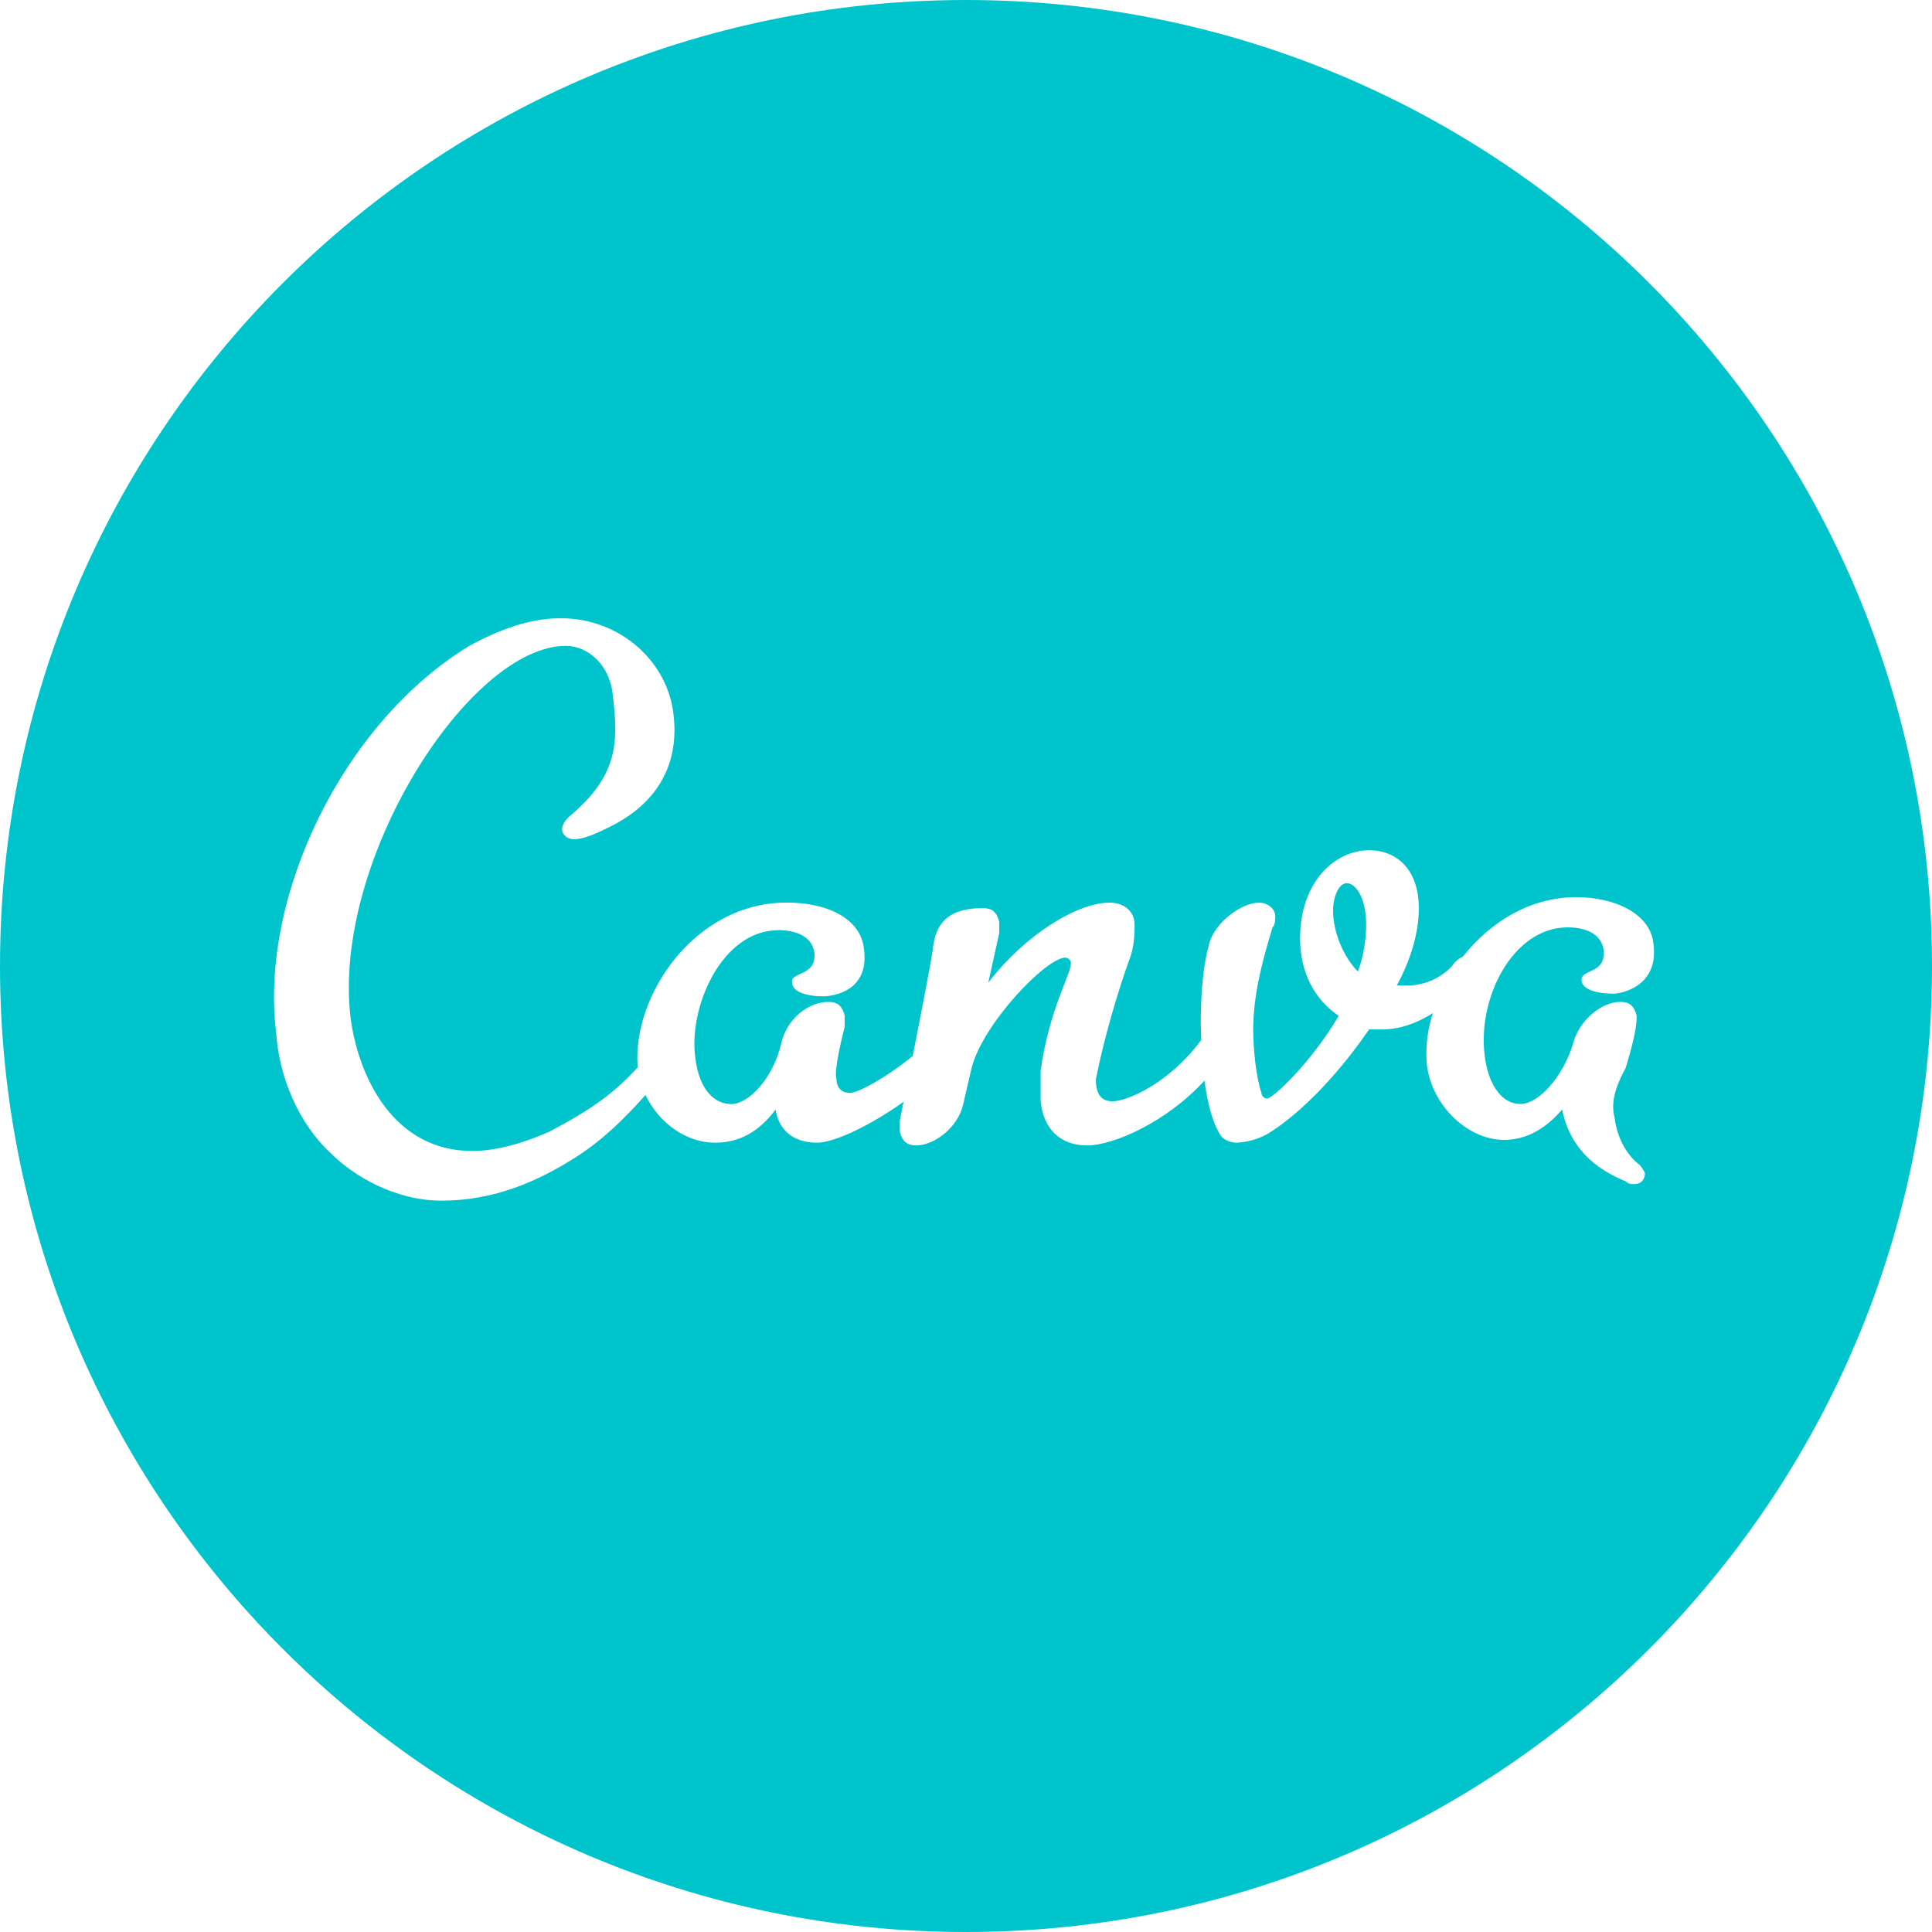
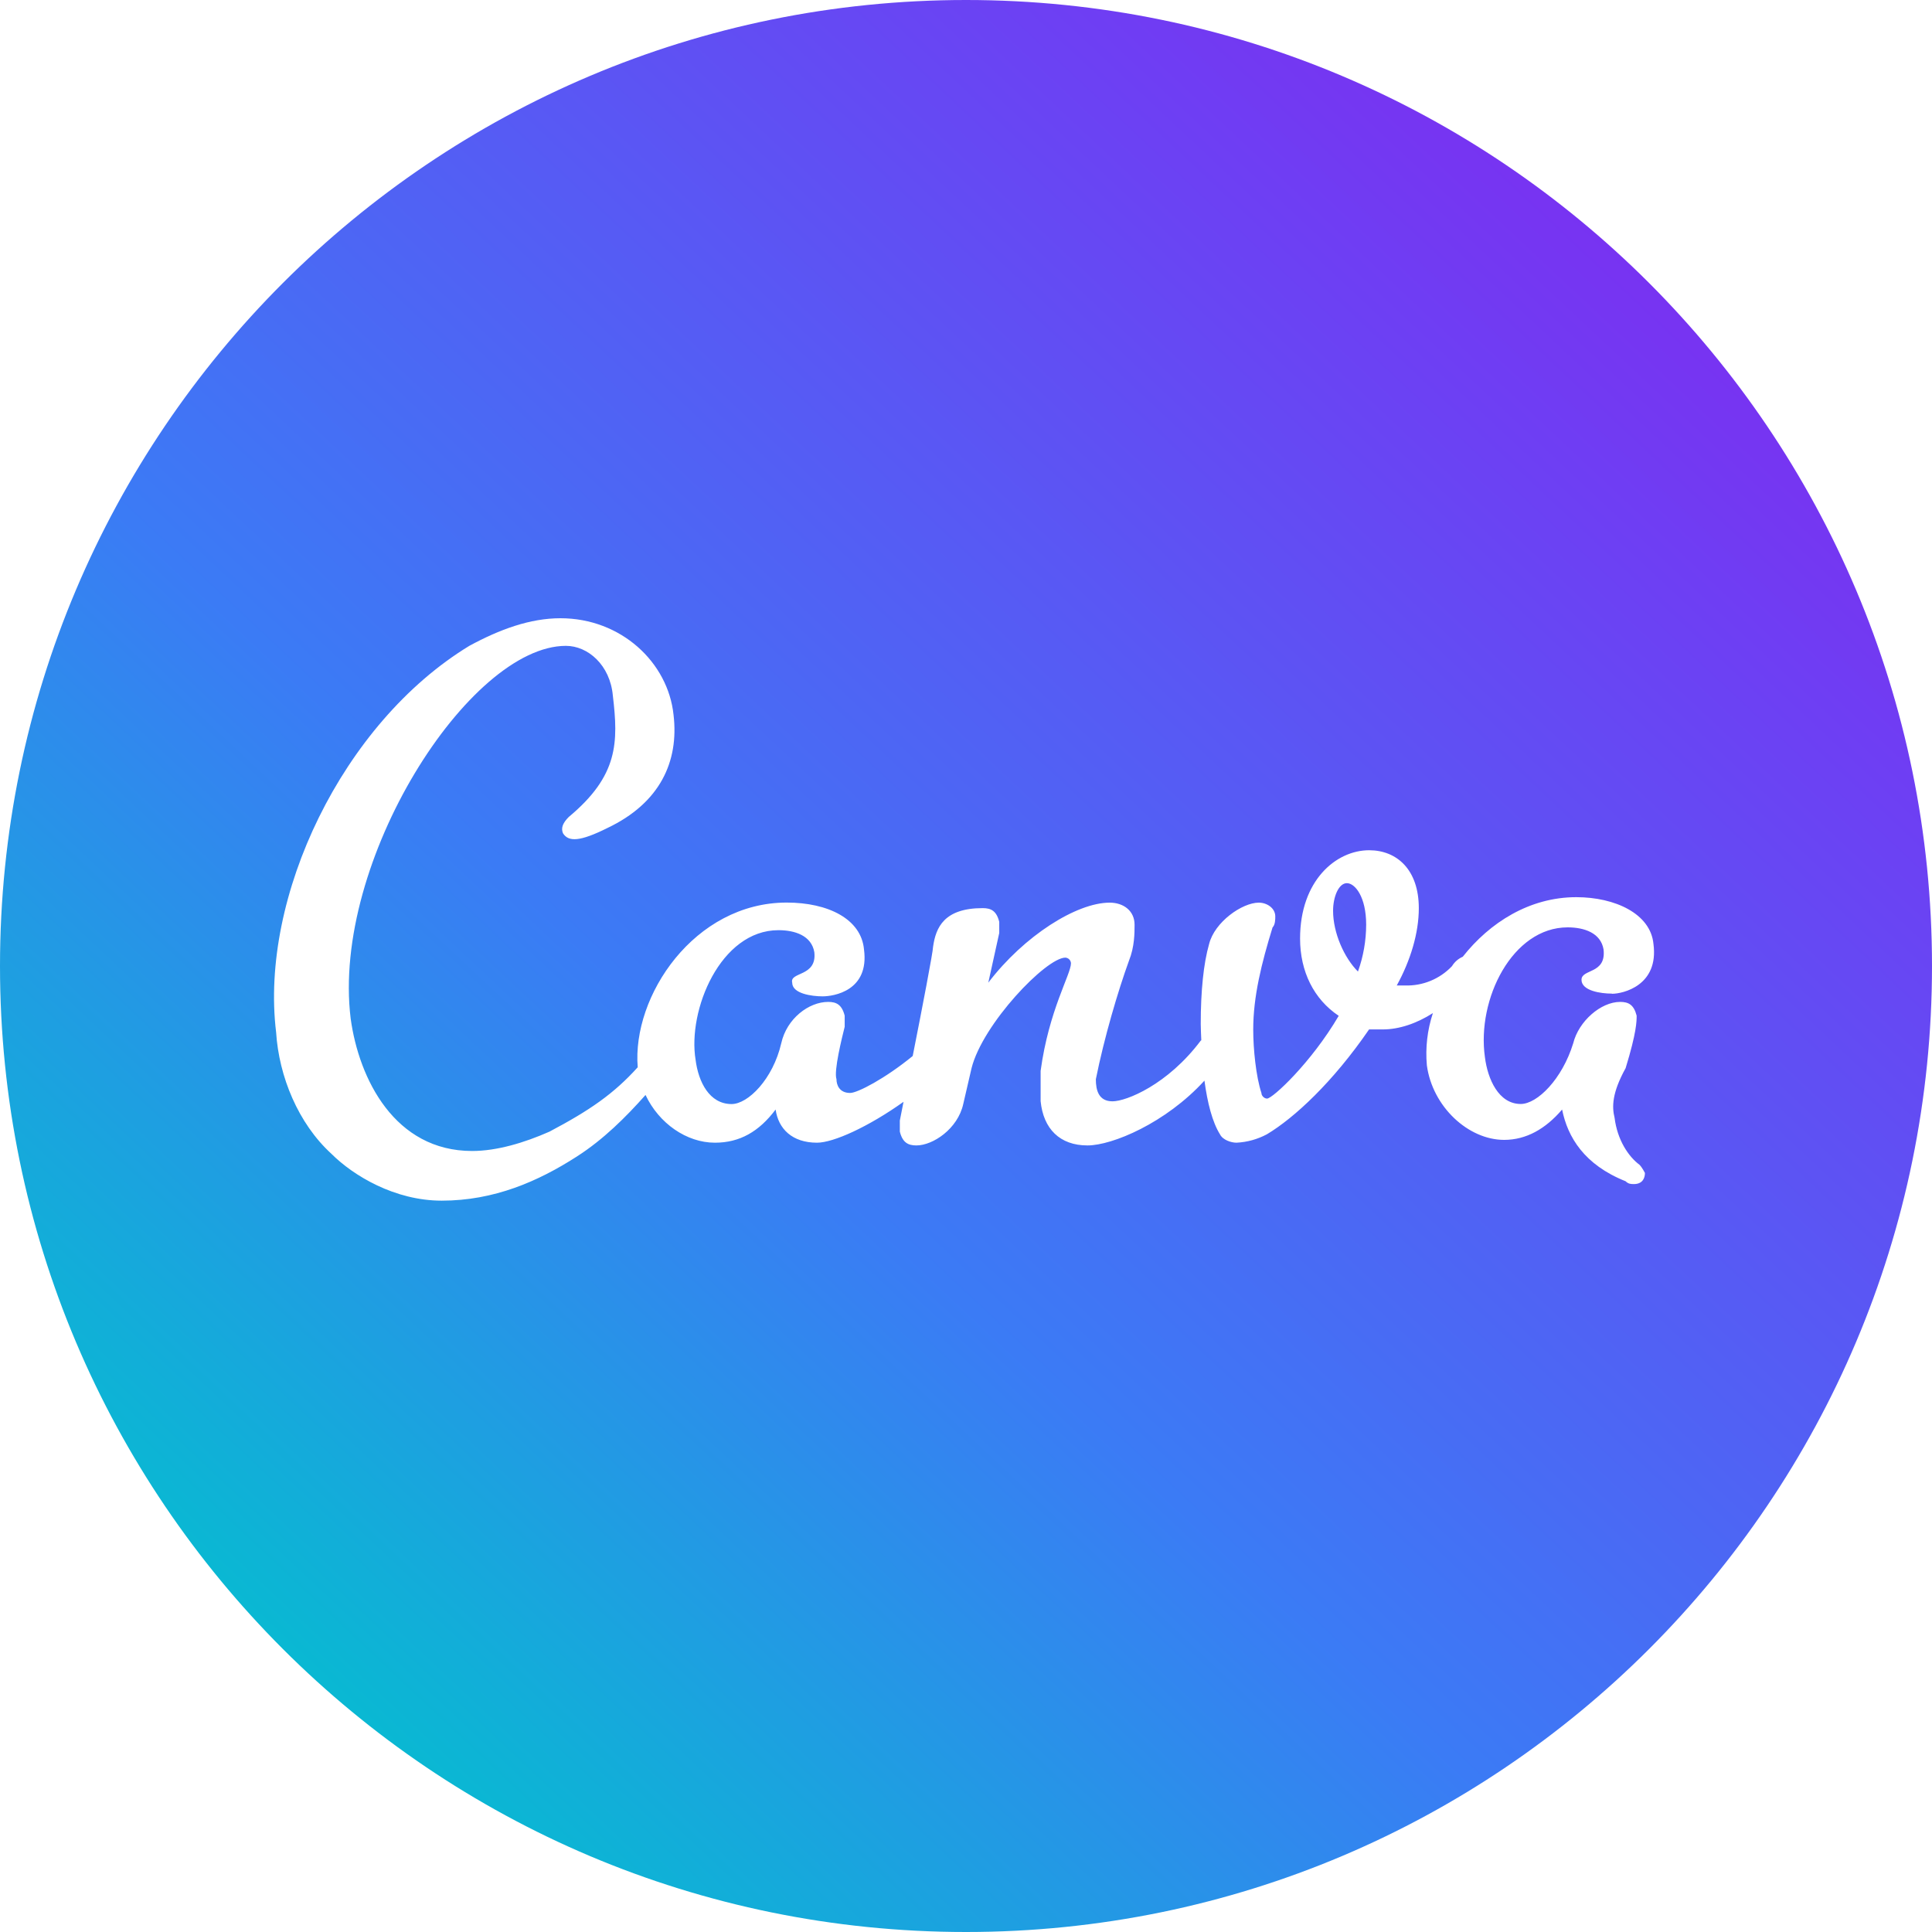
- <svg xmlns="http://www.w3.org/2000/svg" fill="#00C4CC" role="img" viewBox="0 0 24 24">
-   <path d="M12 0C5.373 0 0 5.373 0 12s5.373 12 12 12 12-5.373 12-12S18.627 0 12 0zM6.962 7.68c.754 0 1.337.549 1.405 1.2.069.583-.171 1.097-.822 1.406-.343.171-.48.172-.549.069-.034-.069 0-.137.069-.206.617-.514.617-.926.548-1.508-.034-.378-.308-.618-.583-.618-1.2 0-2.914 2.674-2.674 4.629.103.754.549 1.646 1.509 1.646.308 0 .65-.103.96-.24.5-.264.799-.47 1.097-.8-.073-.885.704-2.046 1.851-2.046.515 0 .926.205.96.583.068.514-.377.582-.514.582s-.378-.034-.378-.17c-.034-.138.309-.07.275-.378-.035-.206-.24-.274-.446-.274-.72 0-1.131.994-1.029 1.611.035.275.172.549.447.549.205 0 .514-.31.617-.755.068-.308.343-.514.583-.514.102 0 .17.034.205.171v.138c-.034.137-.137.548-.102.651 0 .069.034.171.17.171.092 0 .436-.18.777-.459.117-.59.253-1.298.253-1.357.034-.24.137-.48.617-.48.103 0 .171.034.205.171v.138l-.136.617c.445-.583 1.097-.994 1.508-.994.172 0 .309.102.309.274 0 .103 0 .274-.069.446-.137.377-.309.96-.412 1.474 0 .137.035.274.207.274.171 0 .685-.206 1.096-.754l.007-.004c-.002-.068-.007-.134-.007-.202 0-.411.035-.754.104-.994.068-.274.411-.514.617-.514.103 0 .205.069.205.171 0 .035 0 .103-.034.137-.137.446-.24.857-.24 1.269 0 .24.034.582.102.788 0 .034.035.069.07.069.068 0 .548-.445.89-1.028-.308-.206-.48-.549-.48-.96 0-.72.446-1.097.858-1.097.343 0 .617.24.617.72 0 .308-.103.65-.274.96h.102a.77.77 0 0 0 .584-.24.293.293 0 0 1 .134-.117c.335-.425.83-.74 1.41-.74.48 0 .924.205.959.582.068.515-.378.618-.515.618l-.002-.002c-.138 0-.377-.035-.377-.172 0-.137.309-.068.274-.376-.034-.206-.24-.275-.446-.275-.686 0-1.13.891-1.028 1.611.034.275.171.583.445.583.206 0 .515-.308.652-.754.068-.274.343-.514.583-.514.103 0 .17.034.205.171 0 .069 0 .206-.137.652-.17.308-.171.48-.137.617.034.274.171.48.309.583.034.034.068.102.068.102 0 .069-.034.138-.137.138-.034 0-.068 0-.103-.035-.514-.205-.72-.548-.789-.891-.205.24-.445.377-.72.377-.445 0-.89-.411-.96-.926a1.609 1.609 0 0 1 .075-.649c-.203.13-.422.203-.623.203h-.17c-.447.652-.927 1.098-1.27 1.303a.896.896 0 0 1-.377.104c-.068 0-.171-.035-.205-.104-.095-.152-.156-.392-.193-.667-.481.527-1.145.805-1.453.805-.343 0-.548-.206-.582-.55v-.376c.102-.754.377-1.2.377-1.337a.074.074 0 0 0-.069-.07c-.24 0-1.028.824-1.166 1.373l-.103.445c-.068.309-.377.515-.582.515-.103 0-.172-.035-.206-.172v-.137l.046-.233c-.435.31-.87.508-1.075.508-.308 0-.48-.172-.514-.412-.206.274-.445.412-.754.412-.352 0-.696-.24-.862-.593-.244.275-.523.553-.852.764-.48.309-1.028.549-1.68.549-.582 0-1.097-.309-1.371-.583-.412-.377-.651-.96-.686-1.509-.205-1.68.823-3.84 2.4-4.8.378-.205.755-.343 1.132-.343zm9.77 3.291c-.104 0-.172.172-.172.343 0 .274.137.583.309.755a1.74 1.74 0 0 0 .102-.583c0-.343-.137-.515-.24-.515z" />
+ <svg xmlns="http://www.w3.org/2000/svg" role="img" viewBox="0 0 24 24">
+   <defs>
+     <linearGradient id="canvaGrad" x1="0.1" y1="0.9" x2="0.85" y2="0.1">
+       <stop offset="0" stop-color="#00C4CC" />
+       <stop offset="0.4" stop-color="#3B7BF5" />
+       <stop offset="1" stop-color="#7B2FF2" />
+     </linearGradient>
+   </defs>
+   <g fill="url(#canvaGrad)">
+     <path d="M12 0C5.373 0 0 5.373 0 12s5.373 12 12 12 12-5.373 12-12S18.627 0 12 0zM6.962 7.68c.754 0 1.337.549 1.405 1.2.069.583-.171 1.097-.822 1.406-.343.171-.48.172-.549.069-.034-.069 0-.137.069-.206.617-.514.617-.926.548-1.508-.034-.378-.308-.618-.583-.618-1.2 0-2.914 2.674-2.674 4.629.103.754.549 1.646 1.509 1.646.308 0 .65-.103.96-.24.5-.264.799-.47 1.097-.8-.073-.885.704-2.046 1.851-2.046.515 0 .926.205.96.583.068.514-.377.582-.514.582s-.378-.034-.378-.17c-.034-.138.309-.07.275-.378-.035-.206-.24-.274-.446-.274-.72 0-1.131.994-1.029 1.611.035.275.172.549.447.549.205 0 .514-.31.617-.755.068-.308.343-.514.583-.514.102 0 .17.034.205.171v.138c-.034.137-.137.548-.102.651 0 .069.034.171.17.171.092 0 .436-.18.777-.459.117-.59.253-1.298.253-1.357.034-.24.137-.48.617-.48.103 0 .171.034.205.171v.138l-.136.617c.445-.583 1.097-.994 1.508-.994.172 0 .309.102.309.274 0 .103 0 .274-.069.446-.137.377-.309.96-.412 1.474 0 .137.035.274.207.274.171 0 .685-.206 1.096-.754l.007-.004c-.002-.068-.007-.134-.007-.202 0-.411.035-.754.104-.994.068-.274.411-.514.617-.514.103 0 .205.069.205.171 0 .035 0 .103-.034.137-.137.446-.24.857-.24 1.269 0 .24.034.582.102.788 0 .034.035.069.07.069.068 0 .548-.445.89-1.028-.308-.206-.48-.549-.48-.96 0-.72.446-1.097.858-1.097.343 0 .617.24.617.72 0 .308-.103.65-.274.96h.102a.77.77 0 0 0 .584-.24.293.293 0 0 1 .134-.117c.335-.425.83-.74 1.41-.74.48 0 .924.205.959.582.068.515-.378.618-.515.618l-.002-.002c-.138 0-.377-.035-.377-.172 0-.137.309-.068.274-.376-.034-.206-.24-.275-.446-.275-.686 0-1.13.891-1.028 1.611.034.275.171.583.445.583.206 0 .515-.308.652-.754.068-.274.343-.514.583-.514.103 0 .17.034.205.171 0 .069 0 .206-.137.652-.17.308-.171.48-.137.617.034.274.171.48.309.583.034.034.068.102.068.102 0 .069-.034.138-.137.138-.034 0-.068 0-.103-.035-.514-.205-.72-.548-.789-.891-.205.24-.445.377-.72.377-.445 0-.89-.411-.96-.926a1.609 1.609 0 0 1 .075-.649c-.203.13-.422.203-.623.203h-.17c-.447.652-.927 1.098-1.27 1.303a.896.896 0 0 1-.377.104c-.068 0-.171-.035-.205-.104-.095-.152-.156-.392-.193-.667-.481.527-1.145.805-1.453.805-.343 0-.548-.206-.582-.55v-.376c.102-.754.377-1.2.377-1.337a.074.074 0 0 0-.069-.07c-.24 0-1.028.824-1.166 1.373l-.103.445c-.068.309-.377.515-.582.515-.103 0-.172-.035-.206-.172v-.137l.046-.233c-.435.31-.87.508-1.075.508-.308 0-.48-.172-.514-.412-.206.274-.445.412-.754.412-.352 0-.696-.24-.862-.593-.244.275-.523.553-.852.764-.48.309-1.028.549-1.68.549-.582 0-1.097-.309-1.371-.583-.412-.377-.651-.96-.686-1.509-.205-1.68.823-3.84 2.4-4.8.378-.205.755-.343 1.132-.343zm9.77 3.291c-.104 0-.172.172-.172.343 0 .274.137.583.309.755a1.74 1.74 0 0 0 .102-.583c0-.343-.137-.515-.24-.515z" />
+   </g>
</svg>
